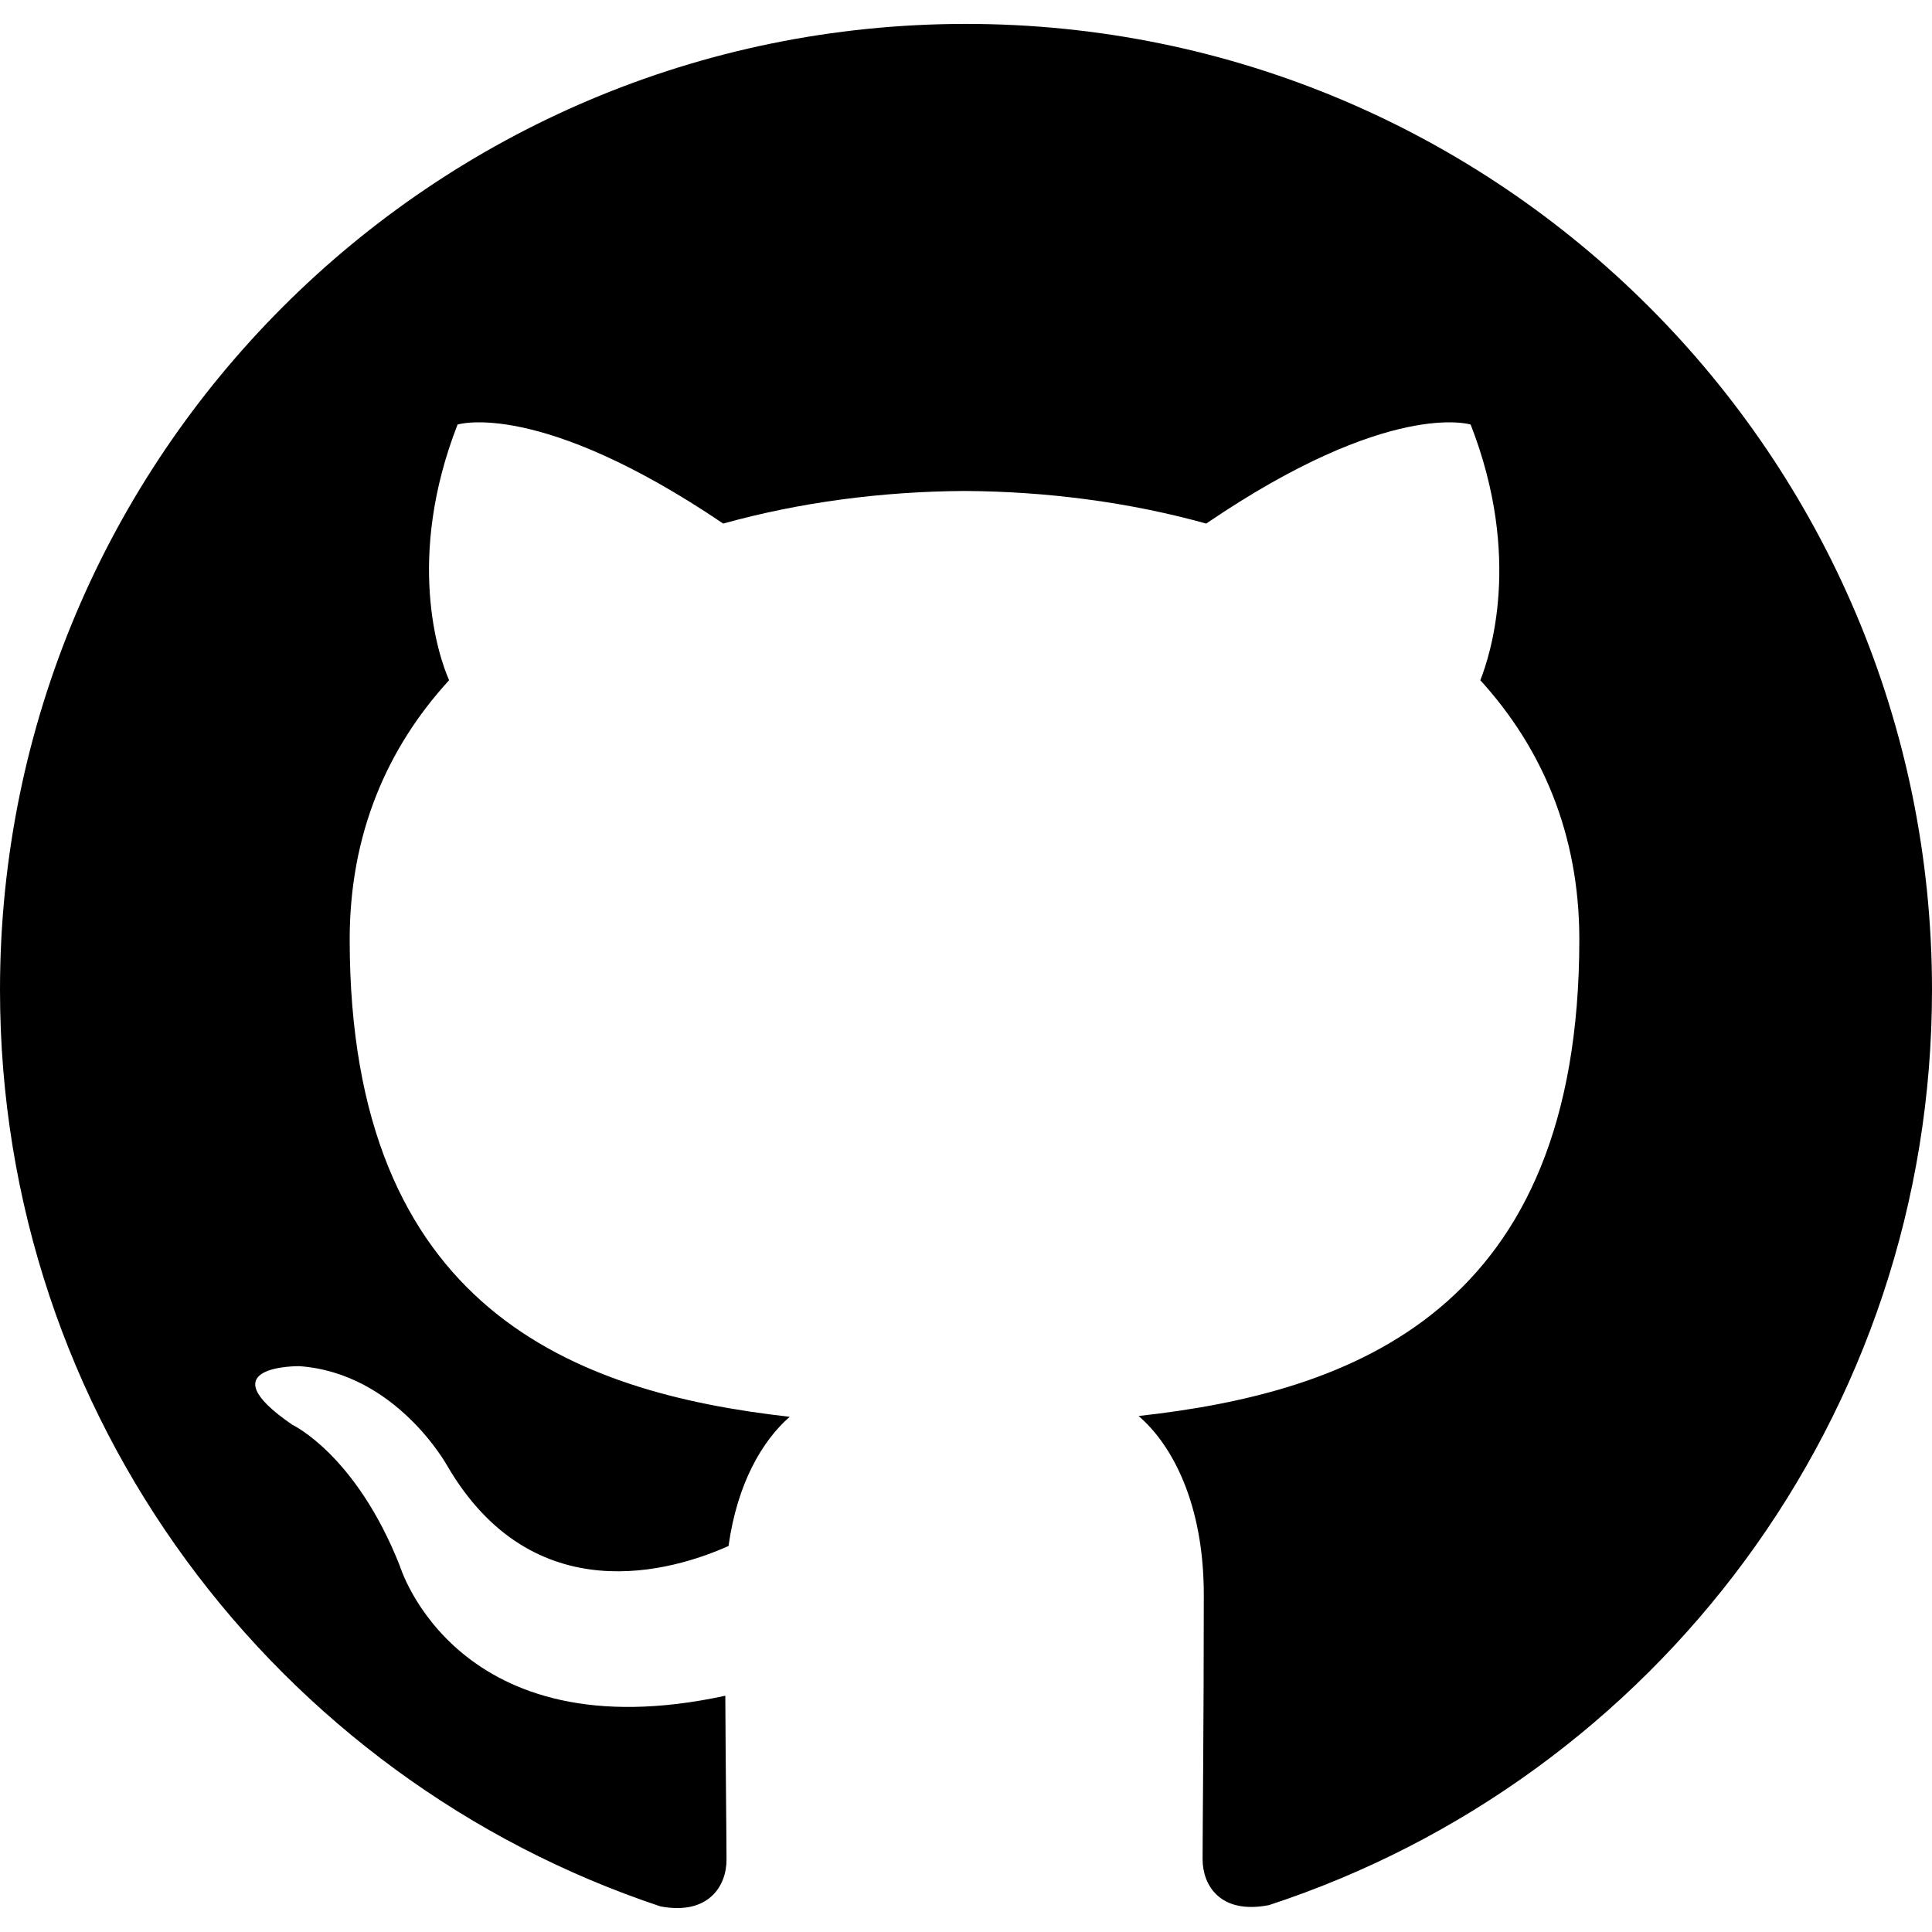
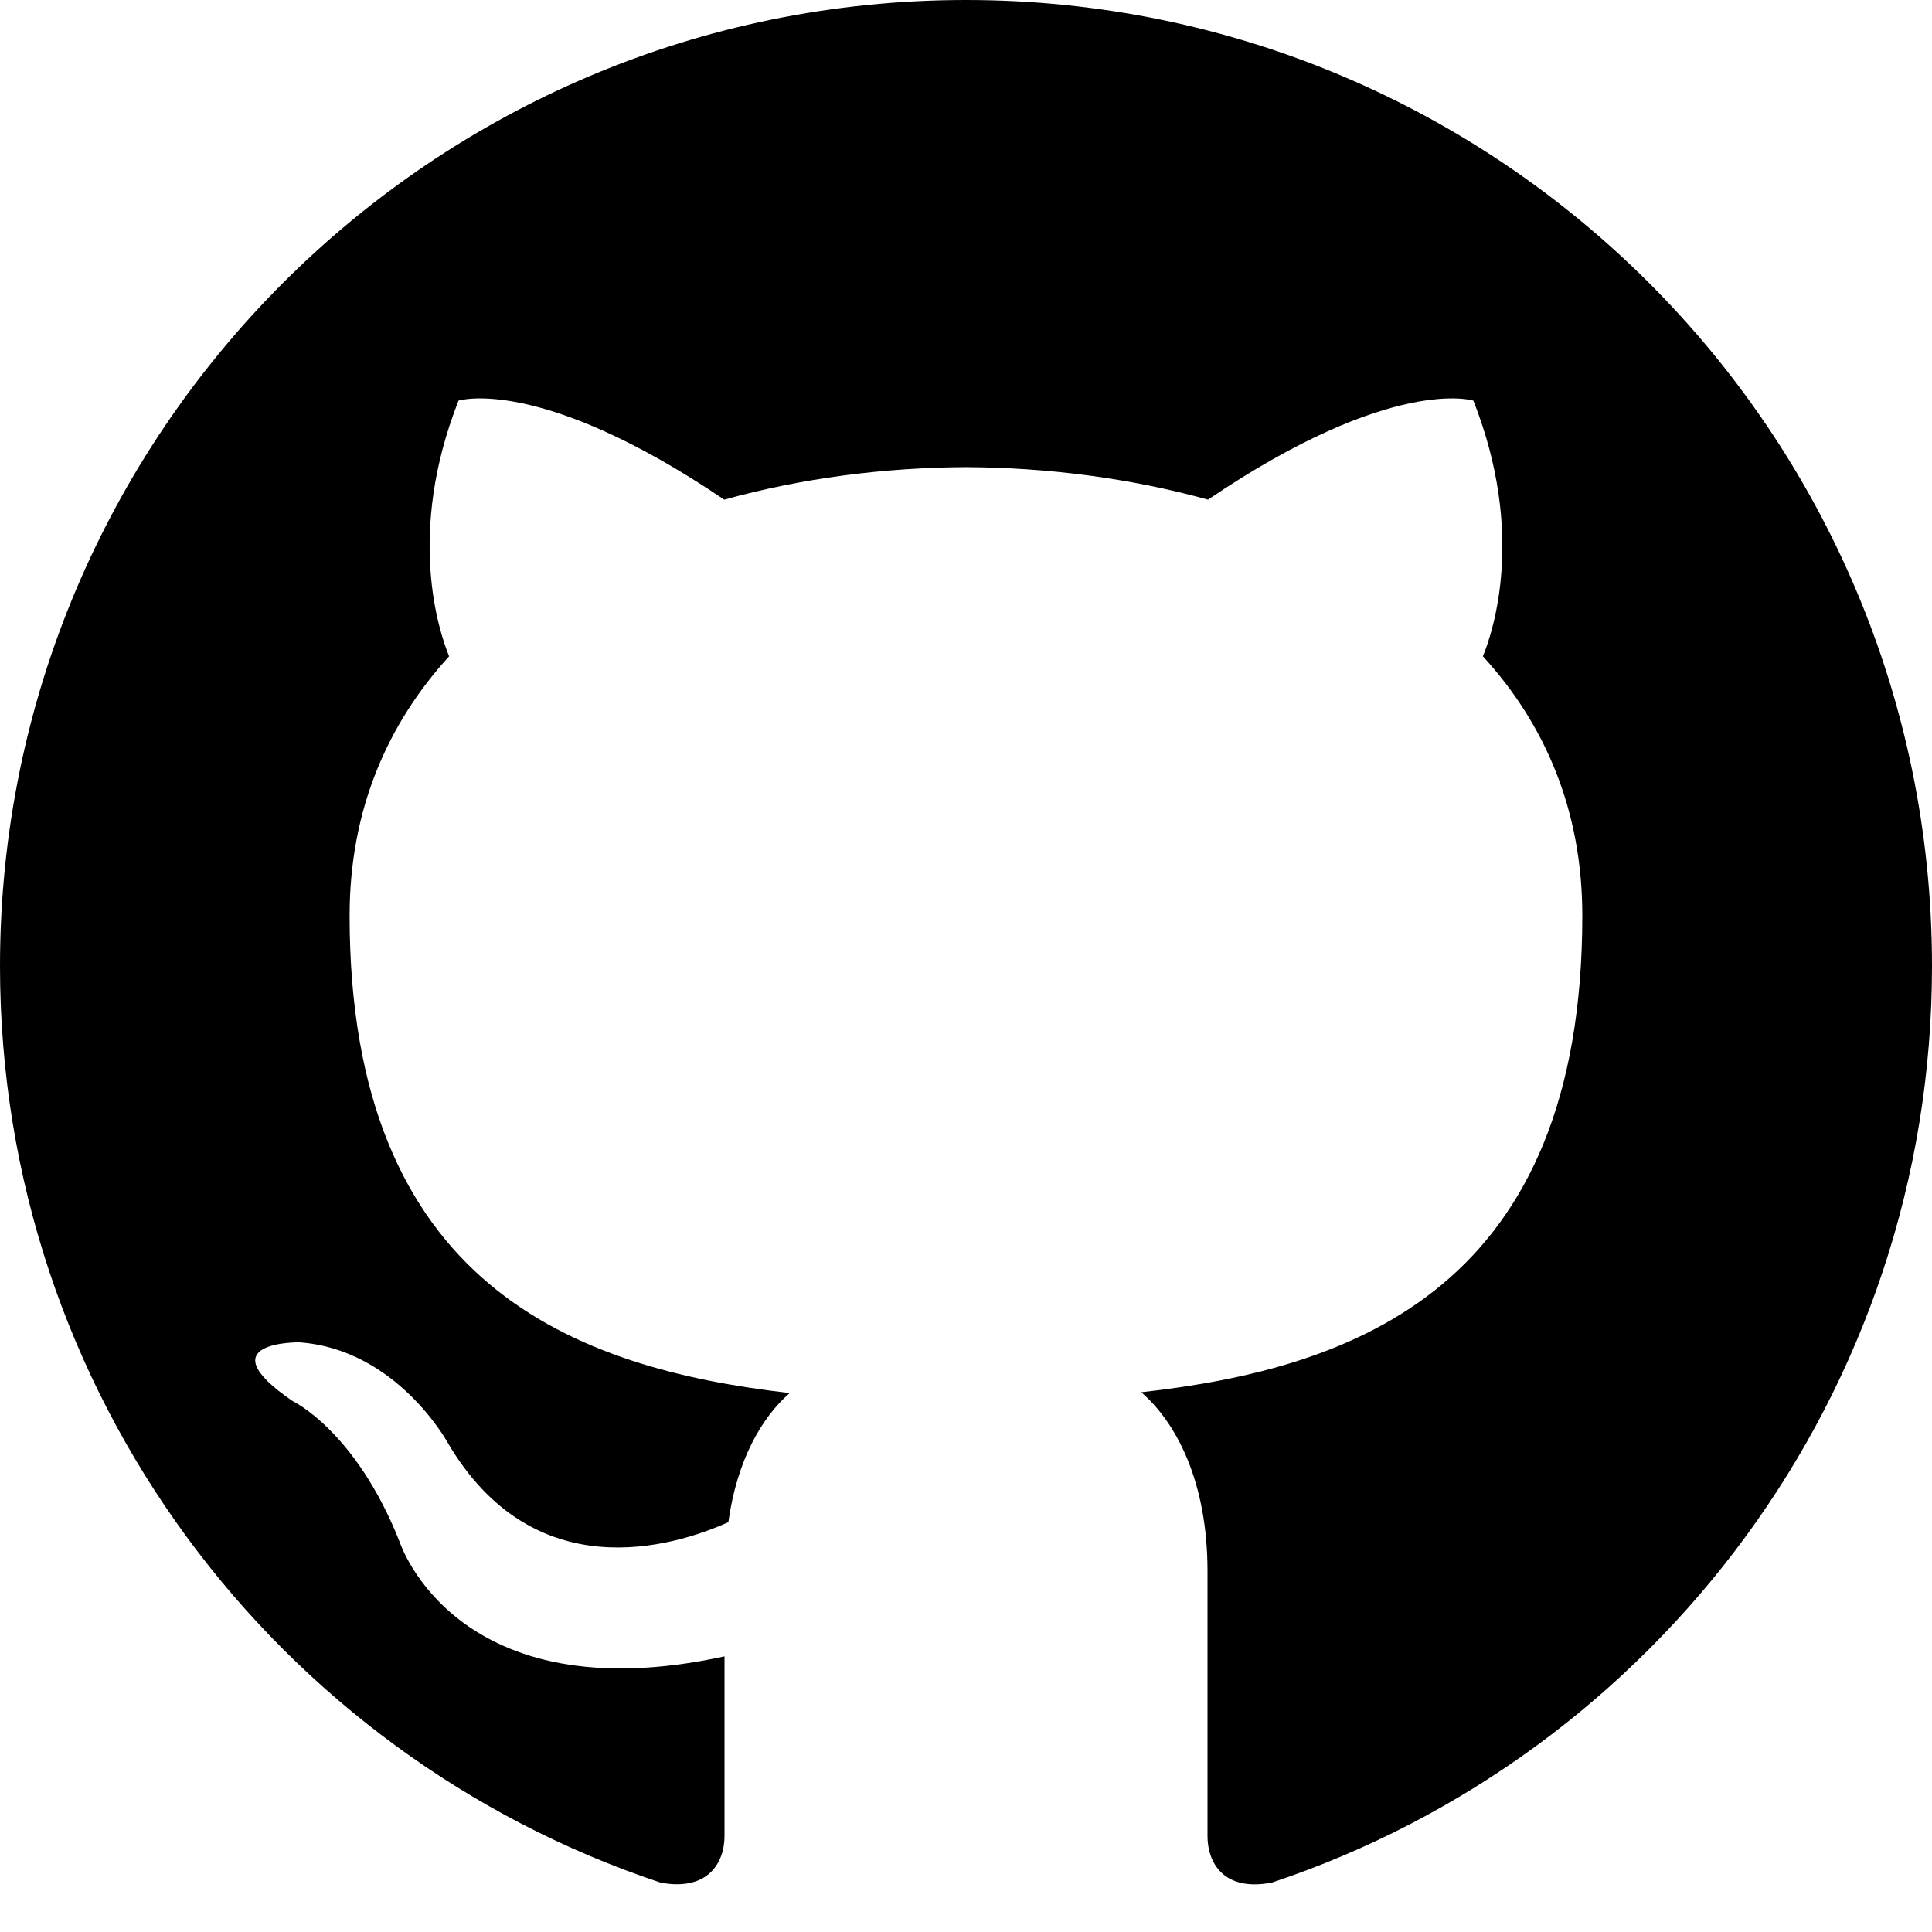
- <svg xmlns="http://www.w3.org/2000/svg" role="img" viewBox="0 0 24 24">
-   <path d="M12 .297c-6.63 0-12 5.373-12 12 0 5.303 3.438 9.8 8.205 11.385.6.113.82-.258.82-.577 0-.285-.01-1.04-.015-2.04-3.338.724-4.042-1.61-4.042-1.61C4.422 18.07 3.633 17.7 3.633 17.7c-1.087-.744.084-.729.084-.729 1.205.084 1.838 1.236 1.838 1.236 1.07 1.835 2.809 1.305 3.495.998.108-.776.417-1.305.76-1.605-2.665-.3-5.466-1.332-5.466-5.93 0-1.31.465-2.38 1.235-3.22-.135-.303-.54-1.523.105-3.176 0 0 1.005-.322 3.3 1.23.96-.267 1.98-.399 3-.405 1.02.006 2.04.138 3 .405 2.28-1.552 3.285-1.23 3.285-1.23.645 1.653.24 2.873.12 3.176.765.84 1.23 1.91 1.23 3.22 0 4.61-2.805 5.625-5.475 5.92.42.36.81 1.096.81 2.22 0 1.606-.015 2.896-.015 3.286 0 .315.21.69.825.57C20.565 22.092 24 17.592 24 12.297c0-6.627-5.373-12-12-12" />
+ <svg xmlns="http://www.w3.org/2000/svg" width="24" height="24" viewBox="0 0 24 24">
+   <path d="M12 0c-6.626 0-12 5.373-12 12 0 5.302 3.438 9.8 8.207 11.387.599.111.793-.261.793-.577v-2.234c-3.338.726-4.033-1.416-4.033-1.416-.546-1.387-1.333-1.756-1.333-1.756-1.089-.745.083-.729.083-.729 1.205.084 1.839 1.237 1.839 1.237 1.07 1.834 2.807 1.304 3.492.997.107-.775.418-1.305.762-1.604-2.665-.305-5.467-1.334-5.467-5.931 0-1.311.469-2.381 1.236-3.221-.124-.303-.535-1.524.117-3.176 0 0 1.008-.322 3.301 1.23.957-.266 1.983-.399 3.003-.404 1.02.005 2.047.138 3.006.404 2.291-1.552 3.297-1.23 3.297-1.23.653 1.653.242 2.874.118 3.176.77.84 1.235 1.911 1.235 3.221 0 4.609-2.807 5.624-5.479 5.921.43.372.823 1.102.823 2.222v3.293c0 .319.192.694.801.576 4.765-1.589 8.199-6.086 8.199-11.386 0-6.627-5.373-12-12-12z" />
</svg>
